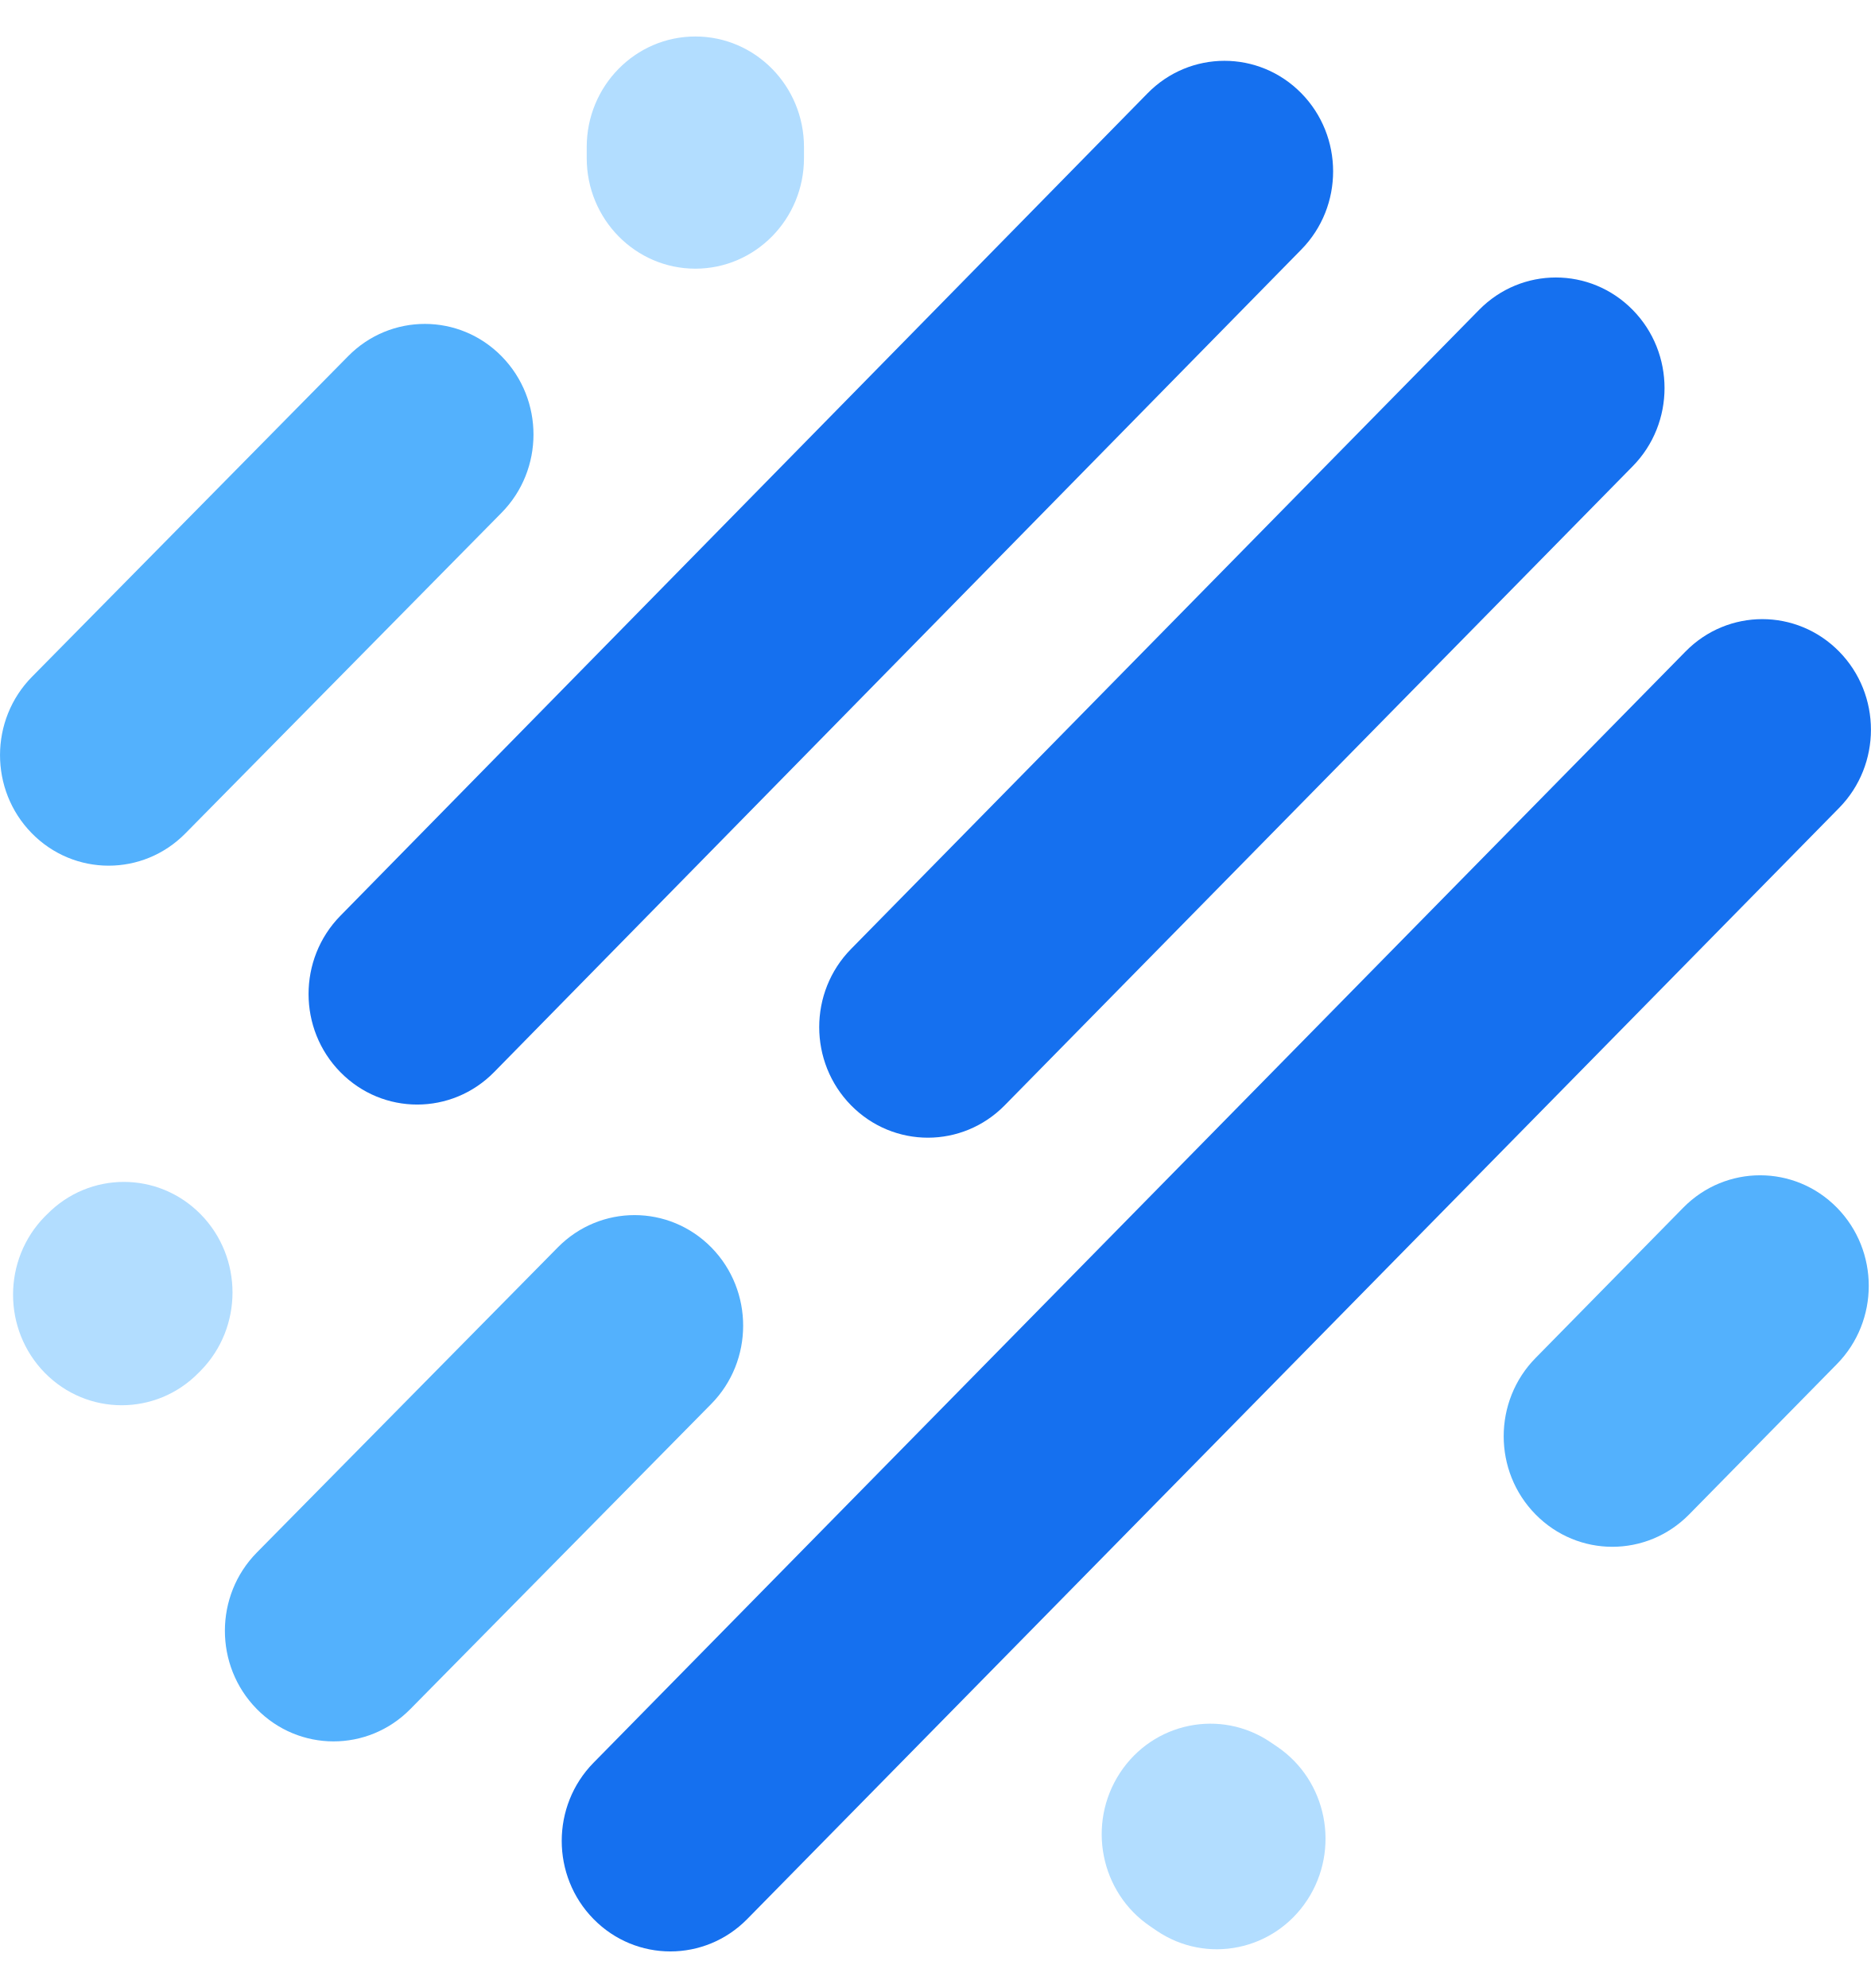
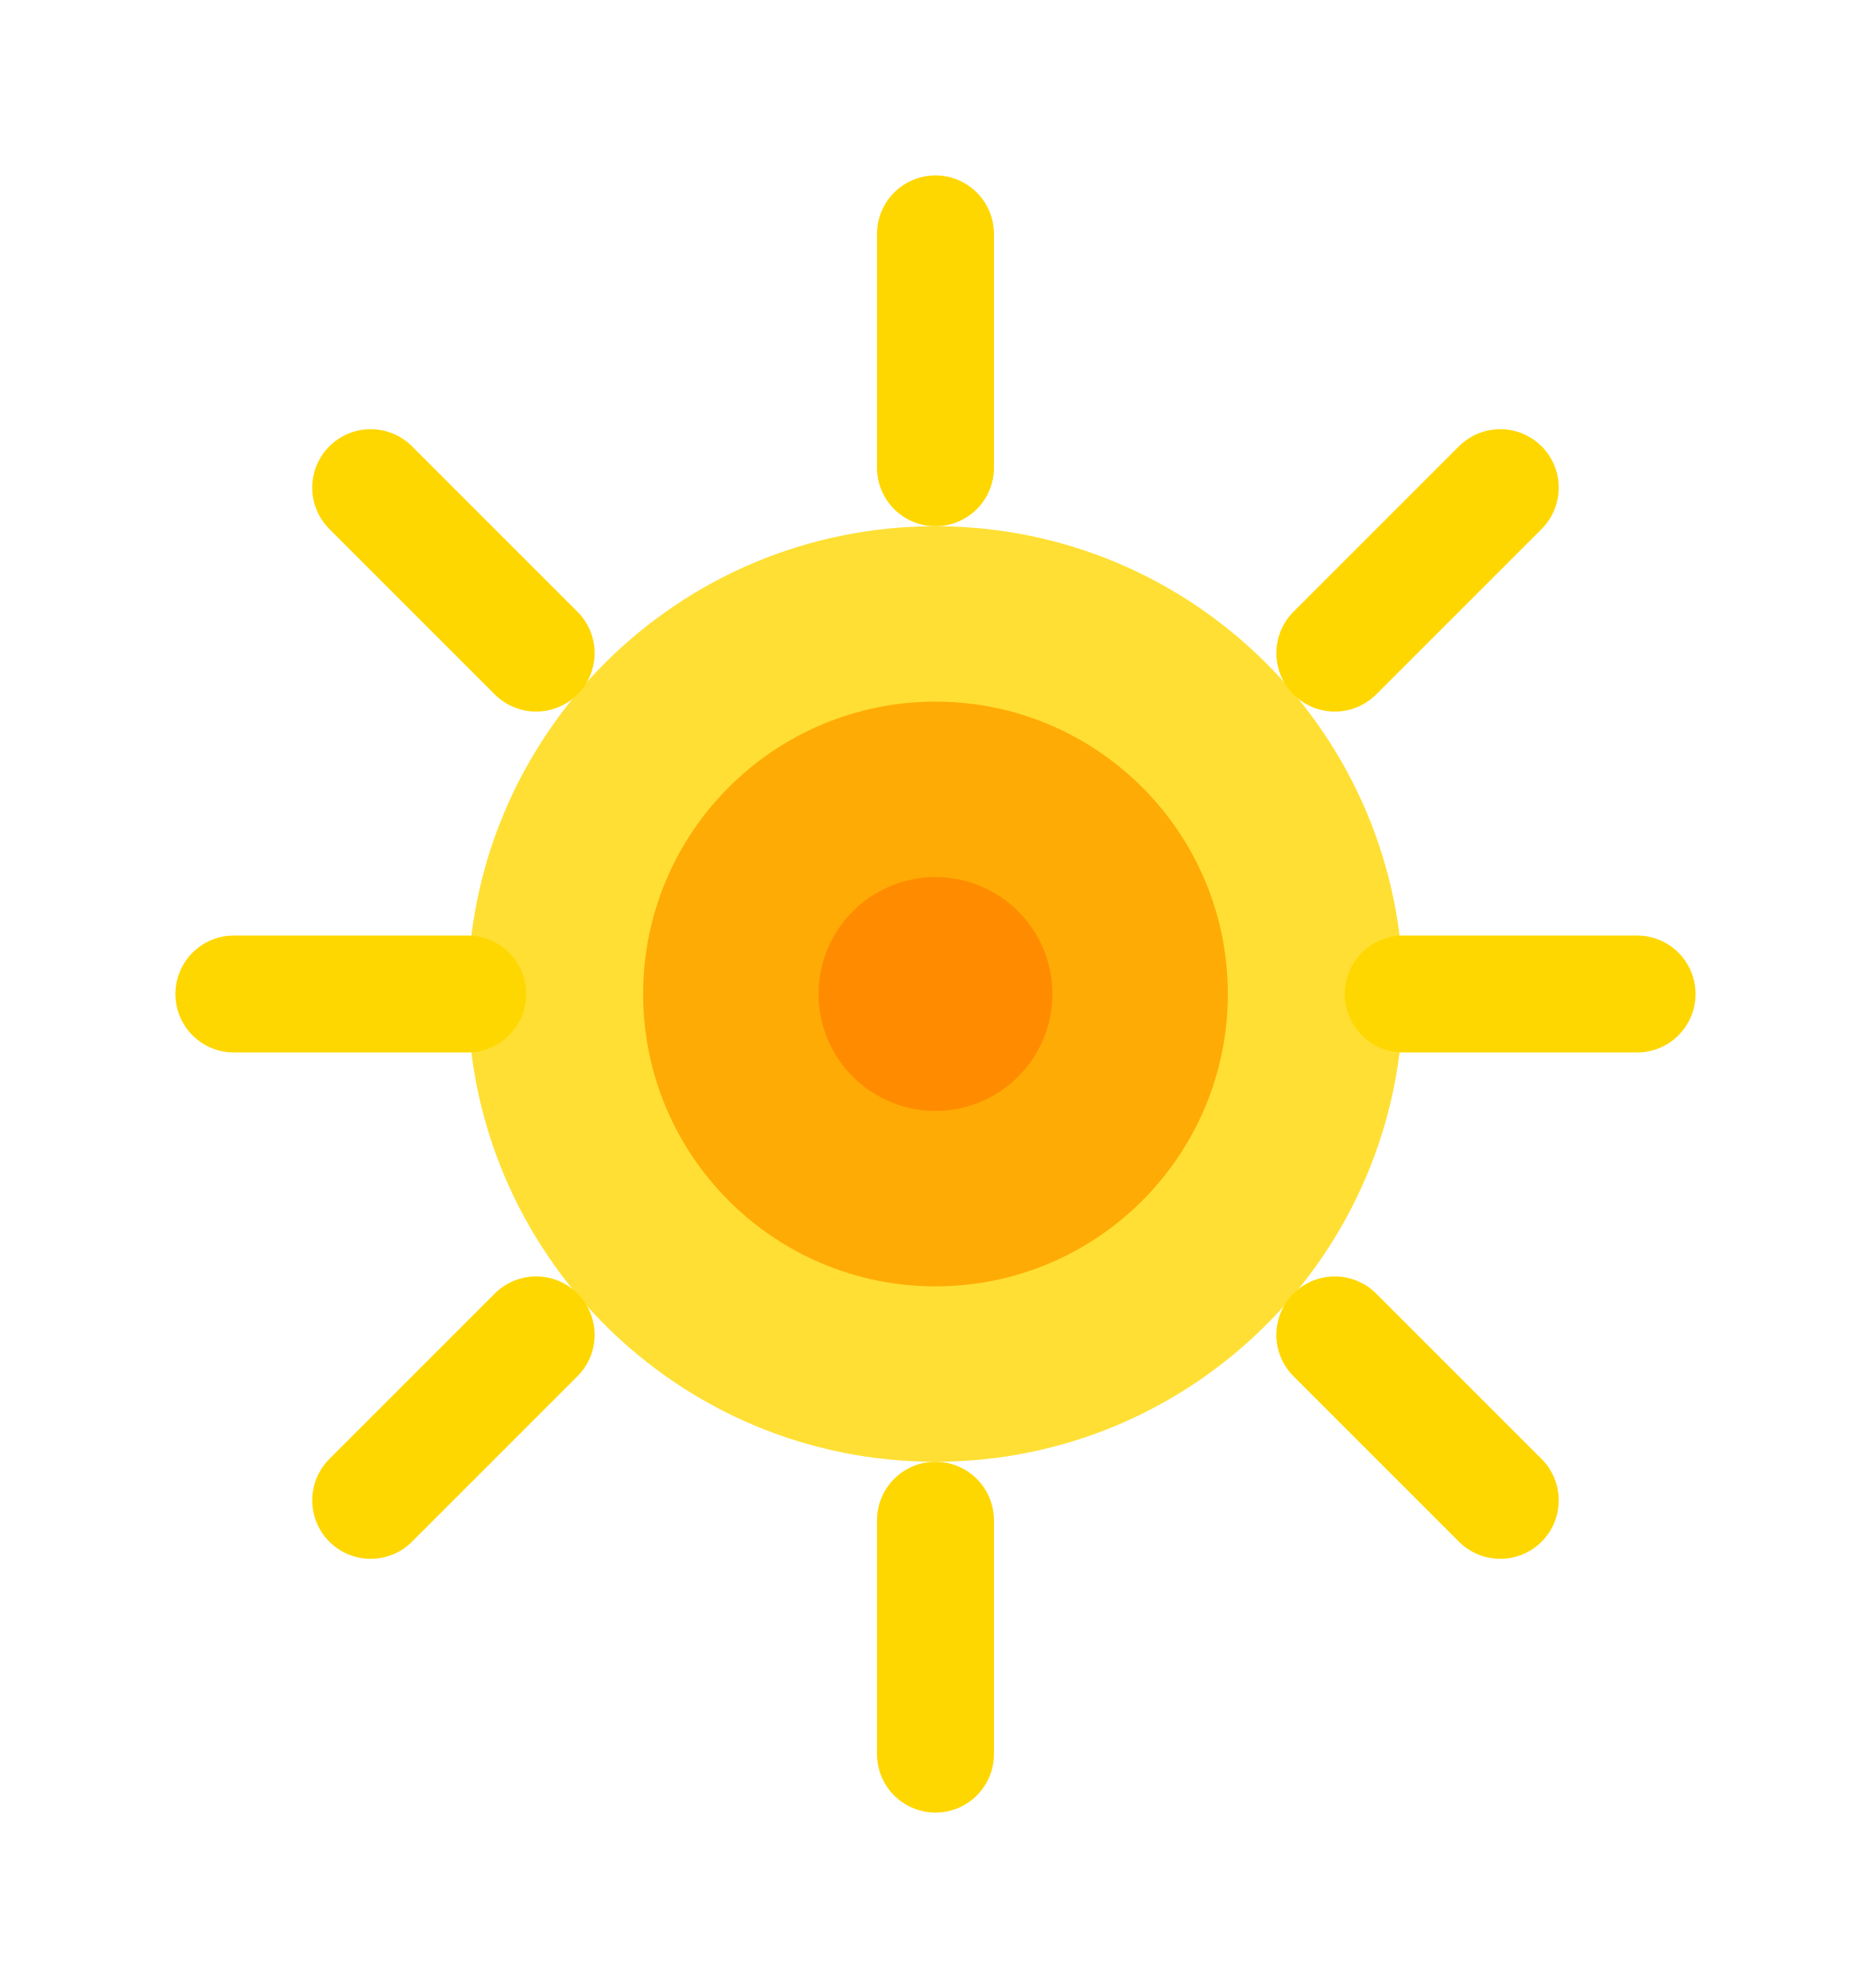
<svg xmlns="http://www.w3.org/2000/svg" width="32" height="34" viewBox="0 0 32 34" fill="none">
-   <path fill-rule="evenodd" clip-rule="evenodd" d="M3.433 20.768C4.158 21.506 4.158 22.703 3.433 23.442L3.395 23.48C2.67 24.218 1.493 24.218 0.767 23.48C0.042 22.741 0.042 21.544 0.767 20.805L0.805 20.768C1.53 20.029 2.707 20.029 3.433 20.768Z" fill="#B2DDFF" />
-   <path fill-rule="evenodd" clip-rule="evenodd" d="M12.169 21.337C12.893 22.077 12.891 23.275 12.164 24.012L7.017 29.231C6.29 29.968 5.113 29.966 4.389 29.226C3.664 28.486 3.666 27.289 4.393 26.552L9.541 21.333C10.268 20.596 11.444 20.598 12.169 21.337Z" fill="#53B1FD" />
-   <path fill-rule="evenodd" clip-rule="evenodd" d="M19.155 30.322C19.724 29.453 20.878 29.218 21.732 29.797L21.844 29.873C22.698 30.452 22.928 31.626 22.359 32.495C21.79 33.364 20.636 33.599 19.782 33.02L19.671 32.944C18.817 32.365 18.586 31.191 19.155 30.322Z" fill="#B2DDFF" />
-   <path fill-rule="evenodd" clip-rule="evenodd" d="M31.418 20.654C32.144 21.393 32.144 22.59 31.418 23.329L28.891 25.9C28.165 26.639 26.989 26.639 26.263 25.9C25.537 25.162 25.537 23.965 26.263 23.226L28.79 20.654C29.516 19.916 30.693 19.916 31.418 20.654Z" fill="#53B1FD" />
-   <path fill-rule="evenodd" clip-rule="evenodd" d="M31.456 11.143C32.181 11.881 32.181 13.079 31.456 13.817L12.78 32.821C12.054 33.559 10.877 33.559 10.152 32.821C9.426 32.083 9.426 30.885 10.152 30.147L28.828 11.143C29.553 10.404 30.73 10.404 31.456 11.143Z" fill="#1570EF" />
-   <path fill-rule="evenodd" clip-rule="evenodd" d="M27.925 5.3C28.651 6.038 28.651 7.236 27.925 7.974L17.184 18.904C16.458 19.642 15.282 19.642 14.556 18.904C13.83 18.165 13.83 16.968 14.556 16.23L25.297 5.3C26.023 4.561 27.199 4.561 27.925 5.3Z" fill="#1570EF" />
-   <path fill-rule="evenodd" clip-rule="evenodd" d="M22.256 1.593C22.982 2.331 22.983 3.528 22.258 4.267L8.451 18.336C7.725 19.075 6.549 19.076 5.823 18.338C5.096 17.6 5.096 16.402 5.821 15.663L19.628 1.595C20.353 0.856 21.53 0.855 22.256 1.593Z" fill="#1570EF" />
-   <path fill-rule="evenodd" clip-rule="evenodd" d="M8.582 6.096C9.307 6.836 9.305 8.033 8.578 8.77L3.17 14.254C2.443 14.991 1.266 14.989 0.542 14.249C-0.182 13.51 -0.18 12.312 0.547 11.575L5.954 6.092C6.681 5.354 7.858 5.356 8.582 6.096Z" fill="#53B1FD" />
-   <path fill-rule="evenodd" clip-rule="evenodd" d="M11.893 0.624C12.919 0.624 13.751 1.471 13.751 2.515V2.704C13.751 3.748 12.919 4.595 11.893 4.595C10.867 4.595 10.035 3.748 10.035 2.704V2.515C10.035 1.471 10.867 0.624 11.893 0.624Z" fill="#B2DDFF" />
+   <circle cx="16" cy="17" r="8" fill="#FFD700" opacity="0.8" />
+   <circle cx="16" cy="17" r="5" fill="#FFA500" opacity="0.9" />
+   <circle cx="16" cy="17" r="2" fill="#FF8C00" />
+   <path d="M16 4 L16 8" stroke="#FFD700" stroke-width="2" stroke-linecap="round" />
+   <path d="M16 26 L16 30" stroke="#FFD700" stroke-width="2" stroke-linecap="round" />
+   <path d="M28 17 L24 17" stroke="#FFD700" stroke-width="2" stroke-linecap="round" />
+   <path d="M8 17 L4 17" stroke="#FFD700" stroke-width="2" stroke-linecap="round" />
+   <path d="M25.66 8.34 L22.83 11.17" stroke="#FFD700" stroke-width="2" stroke-linecap="round" />
+   <path d="M9.17 22.83 L6.34 25.66" stroke="#FFD700" stroke-width="2" stroke-linecap="round" />
+   <path d="M25.66 25.66 L22.83 22.83" stroke="#FFD700" stroke-width="2" stroke-linecap="round" />
+   <path d="M9.17 11.17 L6.34 8.34" stroke="#FFD700" stroke-width="2" stroke-linecap="round" />
</svg>
